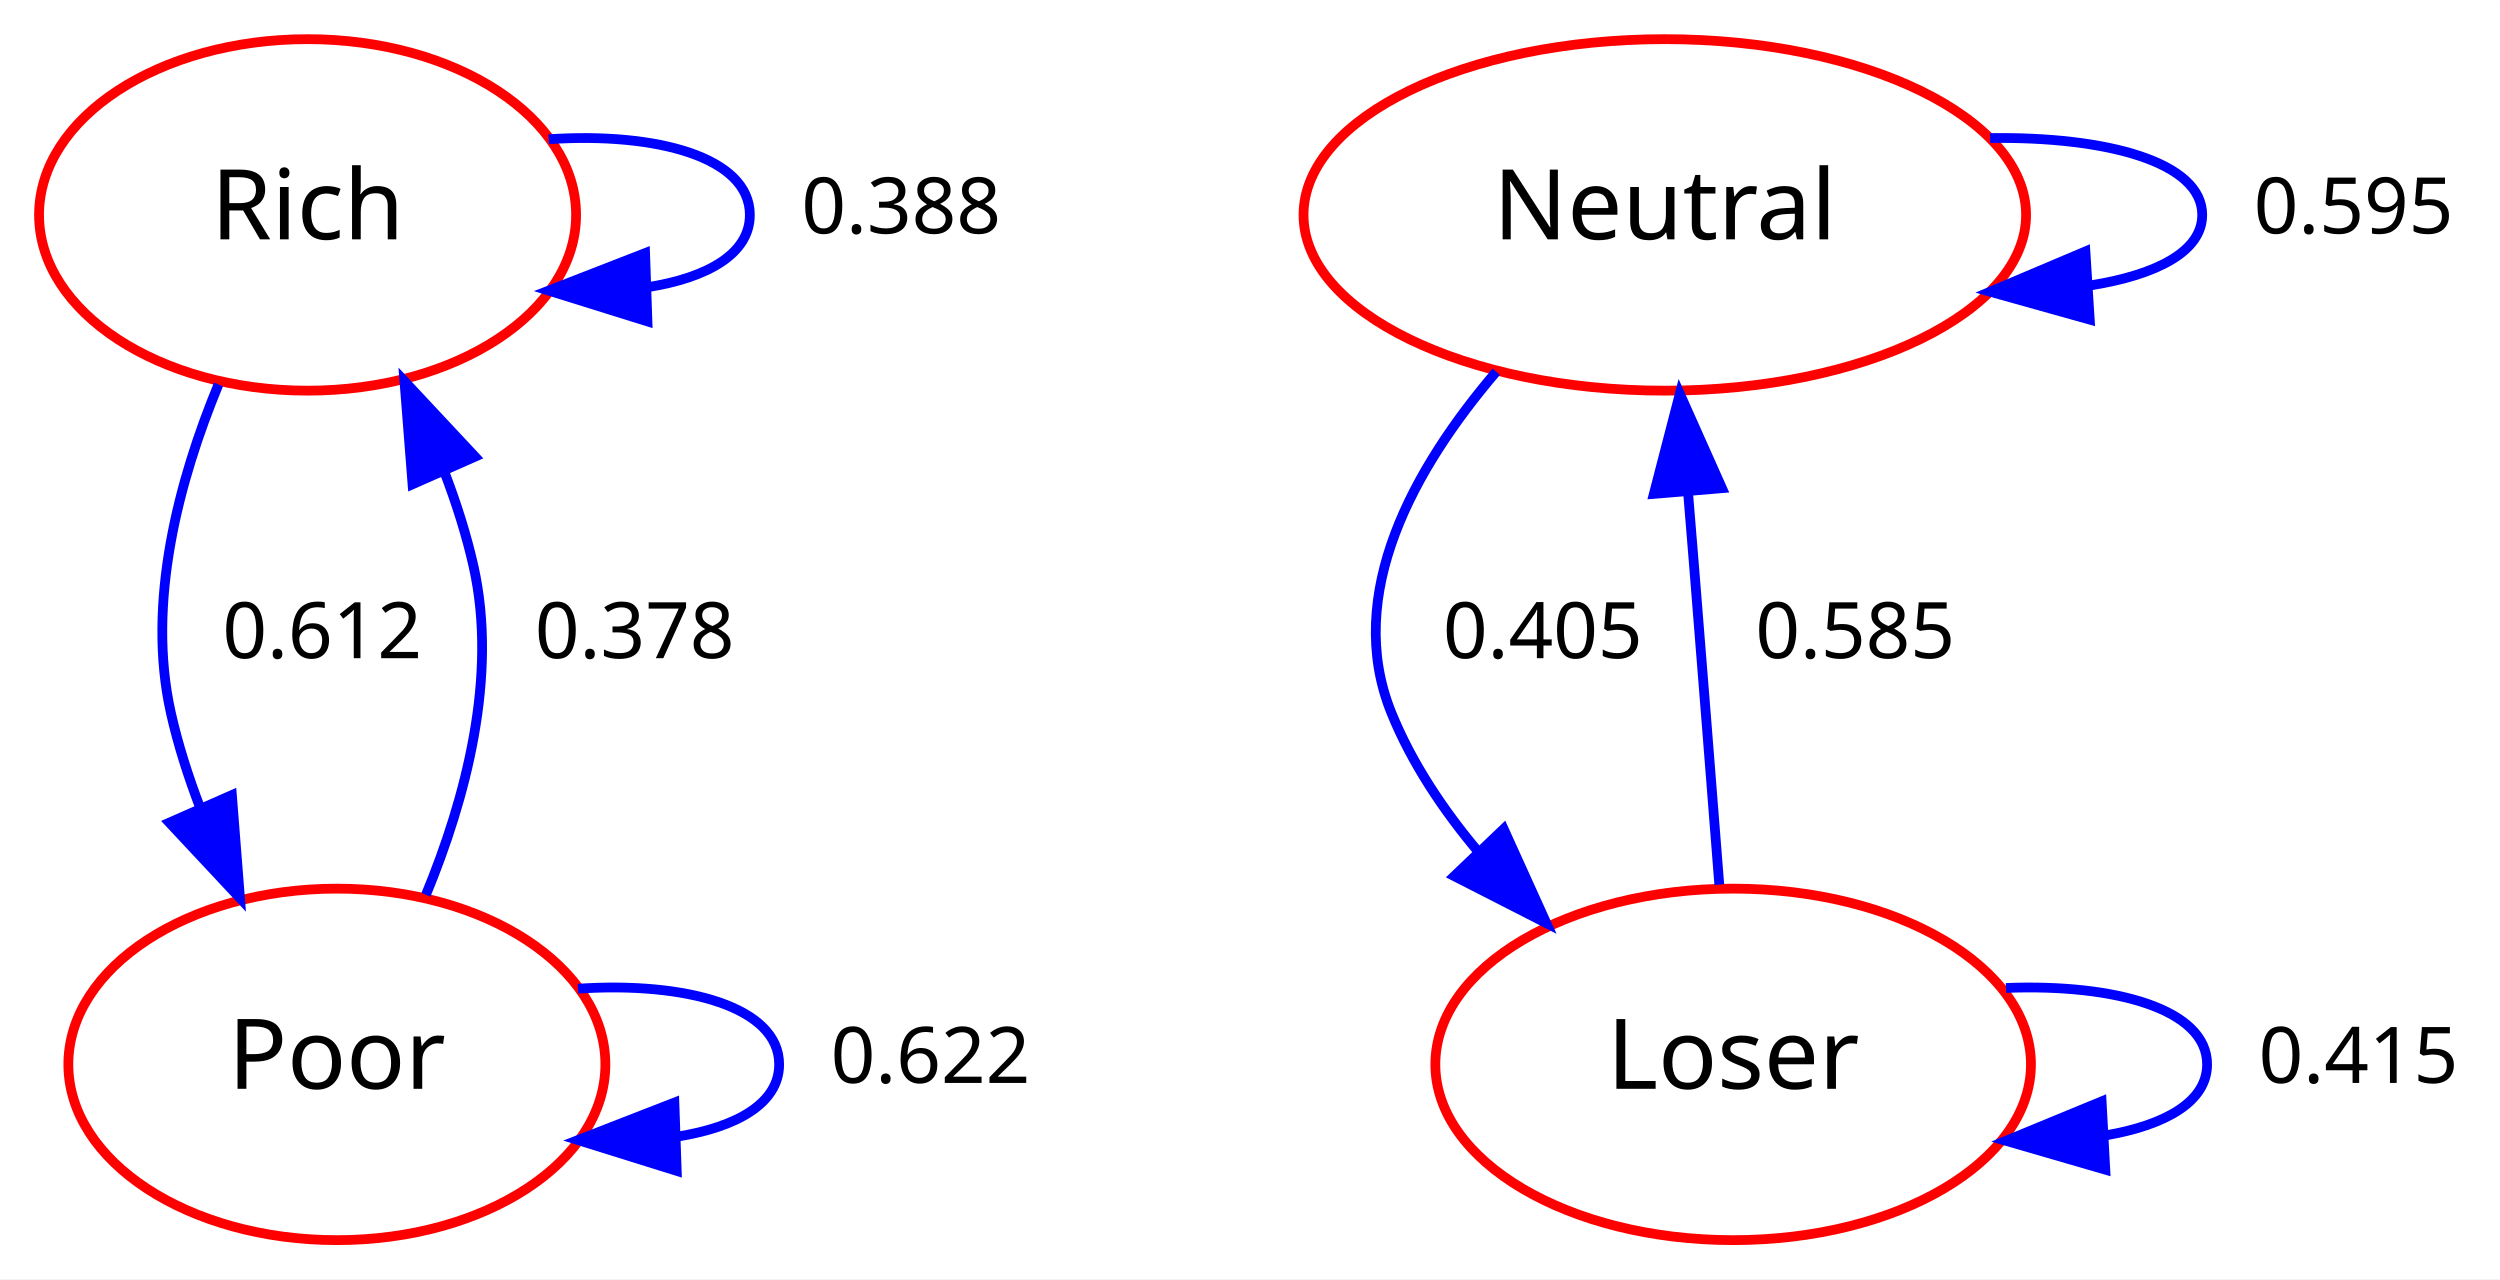
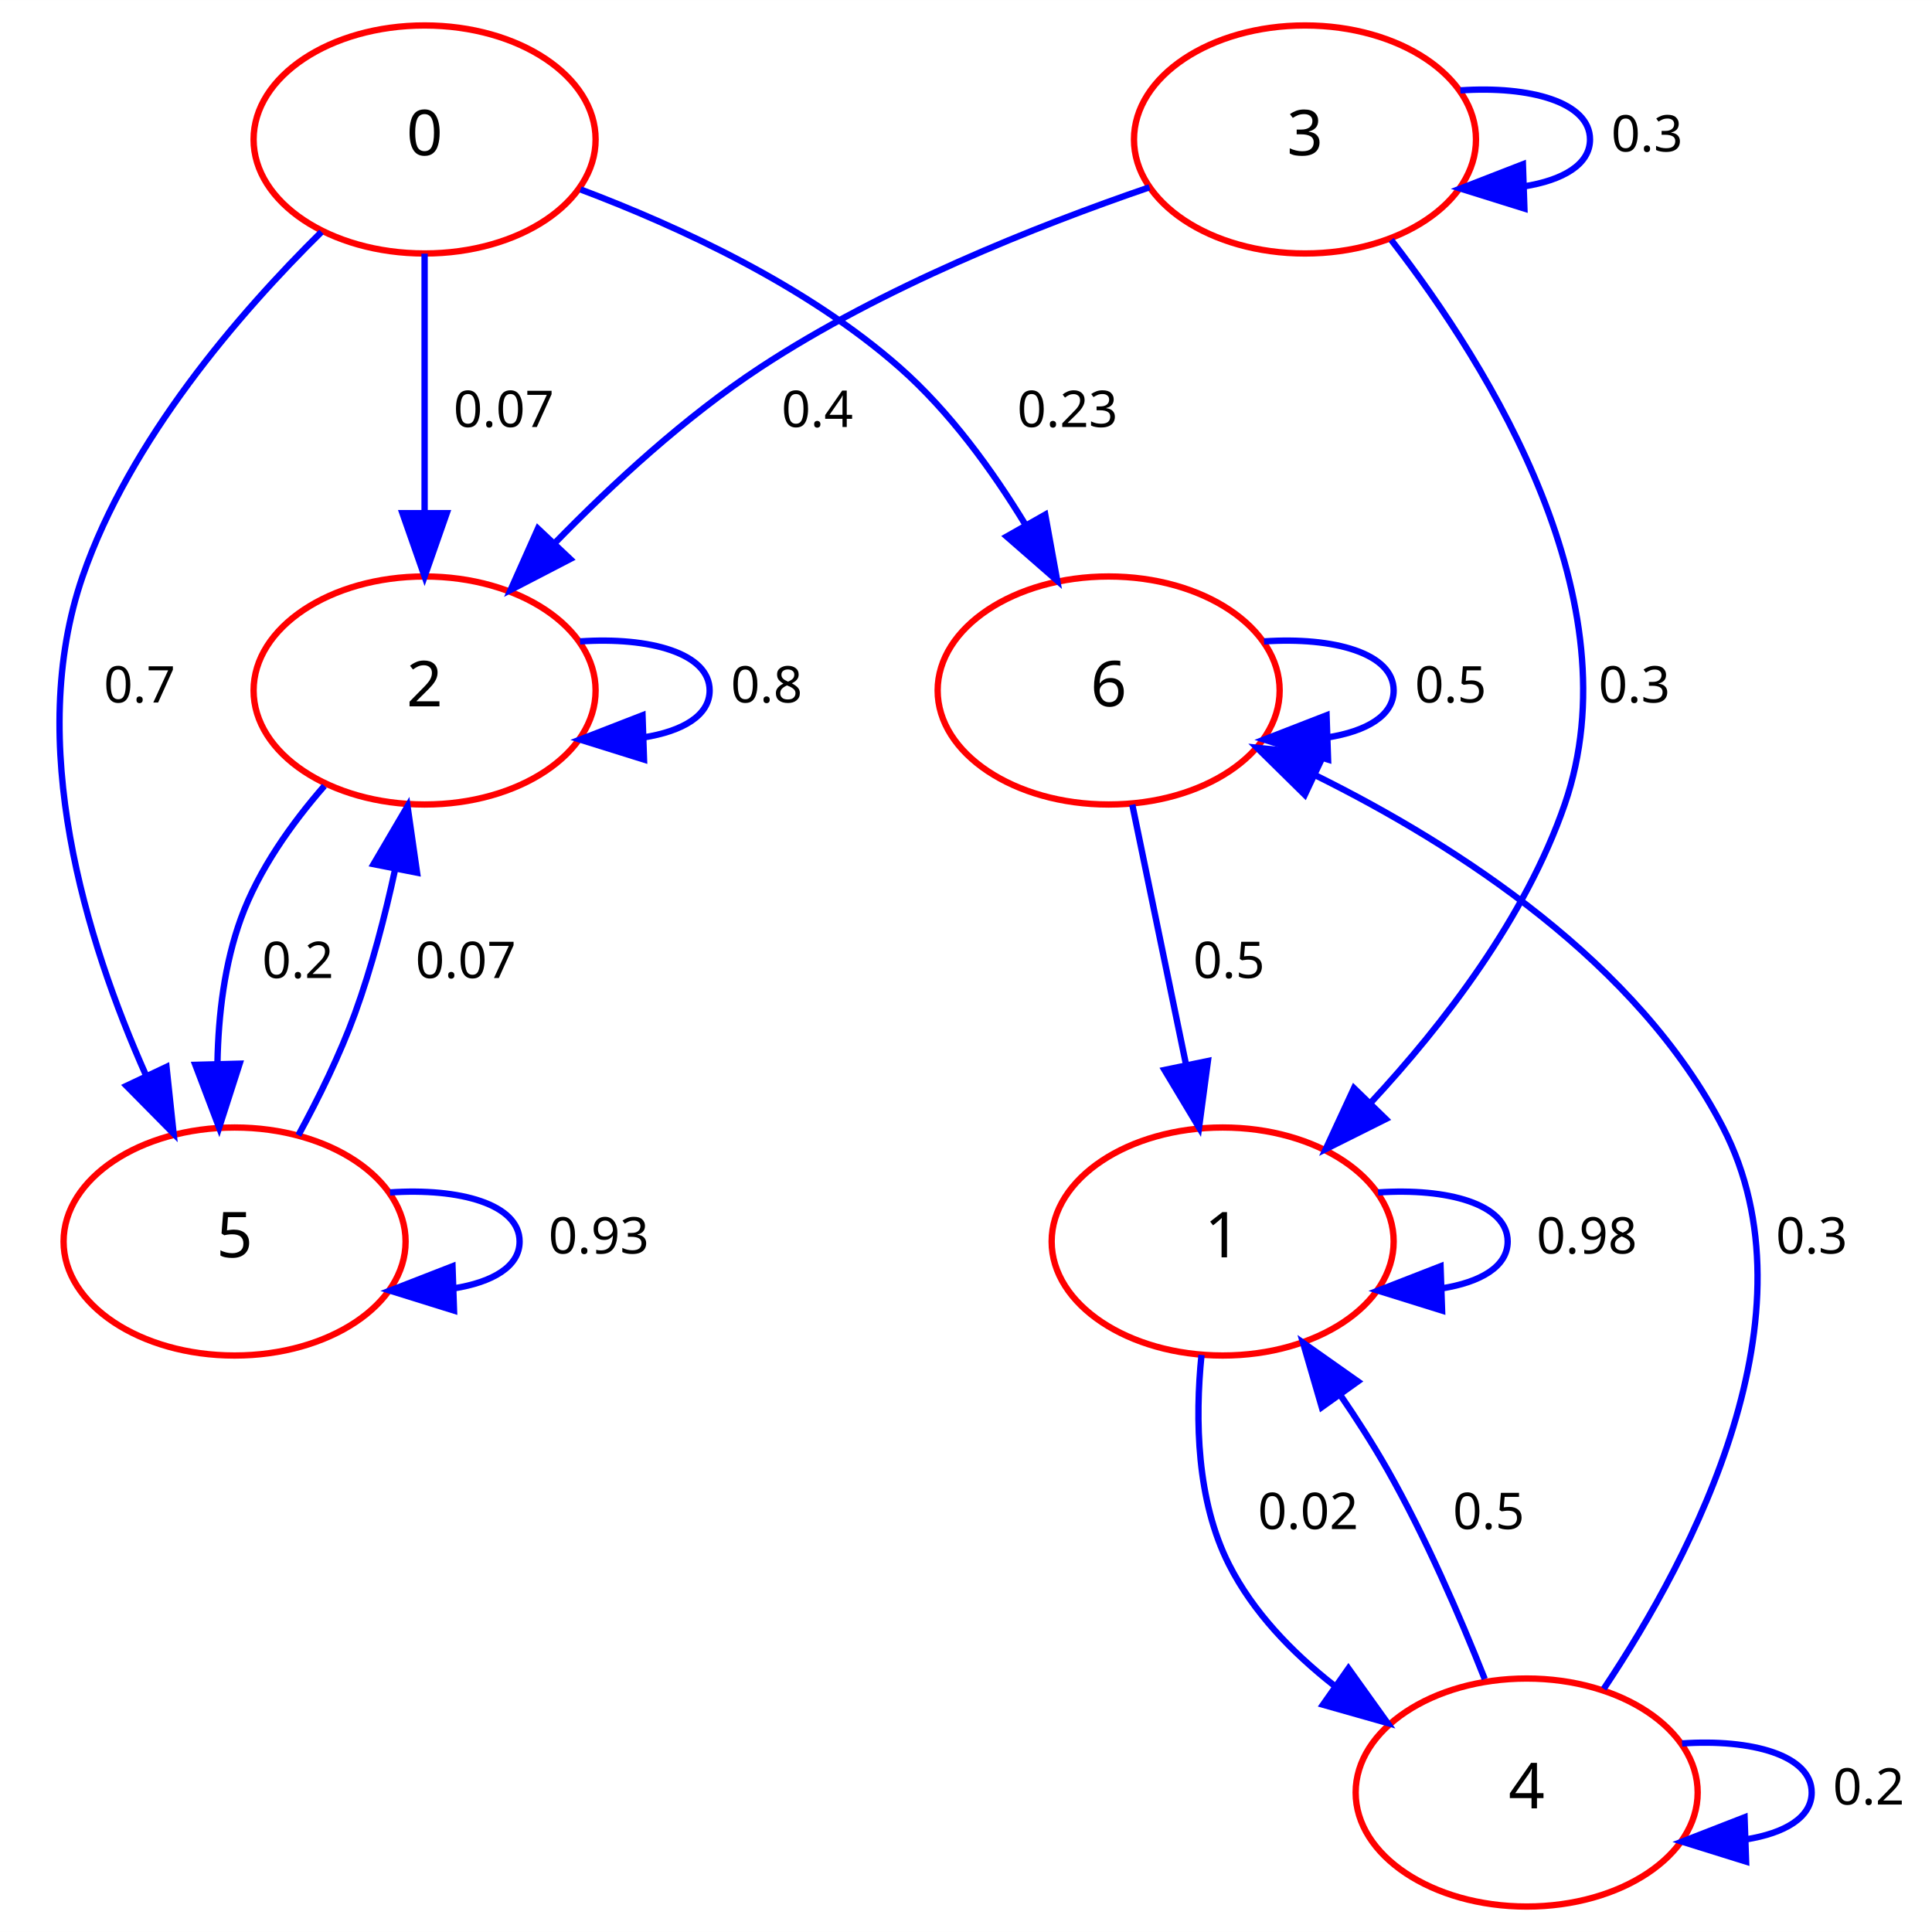
- <svg xmlns="http://www.w3.org/2000/svg" width="256pt" height="131pt" viewBox="0.00 0.00 256.04 131.00">
-   <g id="graph0" class="graph" transform="scale(1 1) rotate(0) translate(4 127)">
-     <polygon fill="#ffffff" stroke="transparent" points="-4,4 -4,-127 252.042,-127 252.042,4 -4,4" />
+ <svg xmlns="http://www.w3.org/2000/svg" width="305pt" height="305pt" viewBox="0.00 0.00 305.04 305.00">
+   <g id="graph0" class="graph" transform="scale(1 1) rotate(0) translate(4 301)">
+     <polygon fill="#ffffff" stroke="transparent" points="-4,4 -4,-301 301.043,-301 301.043,4 -4,4" />
    <g id="node1" class="node">
-       <ellipse fill="none" stroke="#ff0000" cx="27.5" cy="-105" rx="27.5" ry="18" />
-       <text text-anchor="middle" x="27.5" y="-102.5" font-family="Calibri" font-size="10.00" fill="#000000">Rich</text>
+       <ellipse fill="none" stroke="#ff0000" cx="63.039" cy="-279" rx="27" ry="18" />
+       <text text-anchor="middle" x="63.039" y="-276.5" font-family="Calibri" font-size="10.00" fill="#000000">0</text>
+     </g>
+     <g id="node2" class="node">
+       <ellipse fill="none" stroke="#ff0000" cx="63.039" cy="-192" rx="27" ry="18" />
+       <text text-anchor="middle" x="63.039" y="-189.5" font-family="Calibri" font-size="10.00" fill="#000000">2</text>
    </g>
    <g id="edge1" class="edge">
-       <path fill="none" stroke="#0000ff" d="M52.194,-112.75C63.242,-113.49 72.797,-110.91 72.797,-105 72.797,-101.03 68.484,-98.563 62.303,-97.594" />
-       <polygon fill="#0000ff" stroke="#0000ff" points="62.308,-94.092 52.194,-97.248 62.068,-101.088 62.308,-94.092" />
-       <text text-anchor="middle" x="88.297" y="-103.1" font-family="Calibri" font-size="8.00" fill="#000000">0.388</text>
+       <path fill="none" stroke="#0000ff" d="M63.039,-260.97C63.039,-249.19 63.039,-233.56 63.039,-220.16" />
+       <polygon fill="#0000ff" stroke="#0000ff" points="66.539,-220 63.039,-210 59.539,-220 66.539,-220" />
+       <text text-anchor="middle" x="75.539" y="-233.6" font-family="Calibri" font-size="8.00" fill="#000000">0.07</text>
    </g>
-     <g id="node2" class="node">
-       <ellipse fill="none" stroke="#ff0000" cx="30.5" cy="-18" rx="27.5" ry="18" />
-       <text text-anchor="middle" x="30.5" y="-15.5" font-family="Calibri" font-size="10.00" fill="#000000">Poor</text>
+     <g id="node3" class="node">
+       <ellipse fill="none" stroke="#ff0000" cx="33.039" cy="-105" rx="27" ry="18" />
+       <text text-anchor="middle" x="33.039" y="-102.5" font-family="Calibri" font-size="10.00" fill="#000000">5</text>
    </g>
    <g id="edge2" class="edge">
-       <path fill="none" stroke="#0000ff" d="M18.377,-87.636C14.32,-77.82 10.968,-65.289 13.5,-54 14.226,-50.763 15.277,-47.474 16.506,-44.266" />
-       <polygon fill="#0000ff" stroke="#0000ff" points="19.75,-45.584 20.58,-35.022 13.344,-42.761 19.75,-45.584" />
-       <text text-anchor="middle" x="29" y="-59.6" font-family="Calibri" font-size="8.00" fill="#000000">0.612</text>
+       <path fill="none" stroke="#0000ff" d="M46.756,-264.4C33.737,-251.55 16.476,-231.57 9.039,-210 0,-183.79 9.486,-152.71 19.068,-131.2" />
+       <polygon fill="#0000ff" stroke="#0000ff" points="22.289,-132.575 23.411,-122.04 15.964,-129.576 22.289,-132.575" />
+       <text text-anchor="middle" x="18.039" y="-190.1" font-family="Calibri" font-size="8.00" fill="#000000">0.7</text>
+     </g>
+     <g id="node4" class="node">
+       <ellipse fill="none" stroke="#ff0000" cx="171.043" cy="-192" rx="27" ry="18" />
+       <text text-anchor="middle" x="171.043" y="-189.5" font-family="Calibri" font-size="10.00" fill="#000000">6</text>
    </g>
    <g id="edge3" class="edge">
-       <path fill="none" stroke="#0000ff" d="M39.622,-35.364C43.679,-45.18 47.031,-57.711 44.5,-69 43.774,-72.237 42.722,-75.526 41.493,-78.734" />
-       <polygon fill="#0000ff" stroke="#0000ff" points="38.249,-77.416 37.419,-87.978 44.655,-80.239 38.249,-77.416" />
-       <text text-anchor="middle" x="61" y="-59.6" font-family="Calibri" font-size="8.00" fill="#000000">0.378</text>
+       <path fill="none" stroke="#0000ff" d="M87.658,-271.11C103.349,-265.19 123.403,-255.89 138.043,-243 145.913,-236.07 152.643,-226.83 157.943,-218.11" />
+       <polygon fill="#0000ff" stroke="#0000ff" points="161.029,-219.764 162.923,-209.34 154.941,-216.308 161.029,-219.764" />
+       <text text-anchor="middle" x="164.543" y="-233.6" font-family="Calibri" font-size="8.00" fill="#000000">0.23</text>
    </g>
    <g id="edge4" class="edge">
-       <path fill="none" stroke="#0000ff" d="M55.194,-25.752C66.242,-26.49 75.797,-23.906 75.797,-18 75.797,-14.032 71.484,-11.563 65.303,-10.594" />
-       <polygon fill="#0000ff" stroke="#0000ff" points="65.308,-7.092 55.194,-10.248 65.068,-14.088 65.308,-7.092" />
-       <text text-anchor="middle" x="91.297" y="-16.1" font-family="Calibri" font-size="8.00" fill="#000000">0.622</text>
-     </g>
-     <g id="node3" class="node">
-       <ellipse fill="none" stroke="#ff0000" cx="166.502" cy="-105" rx="37" ry="18" />
-       <text text-anchor="middle" x="166.502" y="-102.5" font-family="Calibri" font-size="10.00" fill="#000000">Neutral</text>
+       <path fill="none" stroke="#0000ff" d="M87.571,-199.75C98.546,-200.49 108.043,-197.91 108.043,-192 108.043,-188.03 103.754,-185.56 97.613,-184.59" />
+       <polygon fill="#0000ff" stroke="#0000ff" points="97.684,-181.09 87.571,-184.25 97.447,-188.087 97.684,-181.09" />
+       <text text-anchor="middle" x="117.043" y="-190.1" font-family="Calibri" font-size="8.00" fill="#000000">0.8</text>
    </g>
    <g id="edge5" class="edge">
-       <path fill="none" stroke="#0000ff" d="M199.822,-112.87C211.792,-113.04 221.542,-110.41 221.542,-105 221.542,-101.28 216.932,-98.875 210.162,-97.792" />
-       <polygon fill="#0000ff" stroke="#0000ff" points="210.024,-94.276 199.822,-97.133 209.579,-101.262 210.024,-94.276" />
-       <text text-anchor="middle" x="237.042" y="-103.1" font-family="Calibri" font-size="8.00" fill="#000000">0.595</text>
-     </g>
-     <g id="node4" class="node">
-       <ellipse fill="none" stroke="#ff0000" cx="173.502" cy="-18" rx="30.5" ry="18" />
-       <text text-anchor="middle" x="173.502" y="-15.5" font-family="Calibri" font-size="10.00" fill="#000000">Loser</text>
+       <path fill="none" stroke="#0000ff" d="M47.219,-176.94C42.009,-170.97 36.837,-163.69 34.039,-156 31.446,-148.87 30.476,-140.81 30.333,-133.23" />
+       <polygon fill="#0000ff" stroke="#0000ff" points="33.838,-133.077 30.599,-122.99 26.84,-132.896 33.838,-133.077" />
+       <text text-anchor="middle" x="43.039" y="-146.6" font-family="Calibri" font-size="8.00" fill="#000000">0.2</text>
    </g>
    <g id="edge6" class="edge">
-       <path fill="none" stroke="#0000ff" d="M149.242,-88.94C140.862,-79.128 133.562,-66.167 138.502,-54 140.592,-48.851 143.812,-44.034 147.462,-39.703" />
-       <polygon fill="#0000ff" stroke="#0000ff" points="149.998,-42.115 154.372,-32.465 144.935,-37.281 149.998,-42.115" />
-       <text text-anchor="middle" x="154.002" y="-59.6" font-family="Calibri" font-size="8.00" fill="#000000">0.405</text>
+       <path fill="none" stroke="#0000ff" d="M43.111,-121.78C46.331,-127.69 49.67,-134.49 52.039,-141 54.679,-148.26 56.781,-156.34 58.41,-163.88" />
+       <polygon fill="#0000ff" stroke="#0000ff" points="54.981,-164.583 60.344,-173.72 61.85,-163.233 54.981,-164.583" />
+       <text text-anchor="middle" x="69.539" y="-146.6" font-family="Calibri" font-size="8.00" fill="#000000">0.07</text>
    </g>
    <g id="edge7" class="edge">
-       <path fill="none" stroke="#0000ff" d="M172.082,-36.414C171.322,-46.111 170.372,-58.2 169.502,-69 169.302,-71.426 169.102,-73.944 168.892,-76.471" />
-       <polygon fill="#0000ff" stroke="#0000ff" points="165.383,-76.431 168.042,-86.687 172.359,-77.012 165.383,-76.431" />
-       <text text-anchor="middle" x="186.002" y="-59.6" font-family="Calibri" font-size="8.00" fill="#000000">0.585</text>
+       <path fill="none" stroke="#0000ff" d="M57.571,-112.75C68.546,-113.49 78.039,-110.91 78.039,-105 78.039,-101.03 73.754,-98.563 67.613,-97.594" />
+       <polygon fill="#0000ff" stroke="#0000ff" points="67.686,-94.094 57.571,-97.248 67.444,-101.09 67.686,-94.094" />
+       <text text-anchor="middle" x="90.539" y="-103.1" font-family="Calibri" font-size="8.00" fill="#000000">0.93</text>
    </g>
    <g id="edge8" class="edge">
-       <path fill="none" stroke="#0000ff" d="M201.442,-25.827C212.642,-26.269 222.042,-23.66 222.042,-18 222.042,-14.197 217.802,-11.772 211.612,-10.723" />
-       <polygon fill="#0000ff" stroke="#0000ff" points="211.616,-7.218 201.442,-10.173 211.238,-14.208 211.616,-7.218" />
-       <text text-anchor="middle" x="237.542" y="-16.1" font-family="Calibri" font-size="8.00" fill="#000000">0.415</text>
+       <path fill="none" stroke="#0000ff" d="M195.573,-199.75C206.543,-200.49 216.043,-197.91 216.043,-192 216.043,-188.03 211.753,-185.56 205.613,-184.59" />
+       <polygon fill="#0000ff" stroke="#0000ff" points="205.686,-181.091 195.573,-184.25 205.449,-188.087 205.686,-181.091" />
+       <text text-anchor="middle" x="225.043" y="-190.1" font-family="Calibri" font-size="8.00" fill="#000000">0.5</text>
+     </g>
+     <g id="node5" class="node">
+       <ellipse fill="none" stroke="#ff0000" cx="189.043" cy="-105" rx="27" ry="18" />
+       <text text-anchor="middle" x="189.043" y="-102.5" font-family="Calibri" font-size="10.00" fill="#000000">1</text>
+     </g>
+     <g id="edge9" class="edge">
+       <path fill="none" stroke="#0000ff" d="M174.773,-173.97C177.203,-162.19 180.443,-146.56 183.213,-133.16" />
+       <polygon fill="#0000ff" stroke="#0000ff" points="186.716,-133.501 185.313,-123 179.861,-132.084 186.716,-133.501" />
+       <text text-anchor="middle" x="190.043" y="-146.6" font-family="Calibri" font-size="8.00" fill="#000000">0.5</text>
+     </g>
+     <g id="edge10" class="edge">
+       <path fill="none" stroke="#0000ff" d="M213.573,-112.75C224.543,-113.49 234.043,-110.91 234.043,-105 234.043,-101.03 229.753,-98.563 223.613,-97.594" />
+       <polygon fill="#0000ff" stroke="#0000ff" points="223.688,-94.095 213.573,-97.248 223.446,-101.09 223.688,-94.095" />
+       <text text-anchor="middle" x="246.543" y="-103.1" font-family="Calibri" font-size="8.00" fill="#000000">0.98</text>
+     </g>
+     <g id="node6" class="node">
+       <ellipse fill="none" stroke="#ff0000" cx="237.043" cy="-18" rx="27" ry="18" />
+       <text text-anchor="middle" x="237.043" y="-15.5" font-family="Calibri" font-size="10.00" fill="#000000">4</text>
+     </g>
+     <g id="edge11" class="edge">
+       <path fill="none" stroke="#0000ff" d="M185.703,-87.086C184.673,-76.865 184.923,-64.115 190.043,-54 193.823,-46.52 199.963,-40.152 206.583,-34.946" />
+       <polygon fill="#0000ff" stroke="#0000ff" points="208.904,-37.593 215.073,-28.979 204.879,-31.866 208.904,-37.593" />
+       <text text-anchor="middle" x="202.543" y="-59.6" font-family="Calibri" font-size="8.00" fill="#000000">0.02</text>
+     </g>
+     <g id="edge12" class="edge">
+       <path fill="none" stroke="#0000ff" d="M249.213,-34.371C263.433,-55.663 283.203,-93.608 268.043,-123 254.613,-149.03 226.313,-167.39 203.733,-178.59" />
+       <polygon fill="#0000ff" stroke="#0000ff" points="202.016,-175.53 194.463,-182.96 205.001,-181.862 202.016,-175.53" />
+       <text text-anchor="middle" x="282.043" y="-103.1" font-family="Calibri" font-size="8.00" fill="#000000">0.3</text>
+     </g>
+     <g id="edge13" class="edge">
+       <path fill="none" stroke="#0000ff" d="M230.423,-35.924C226.463,-45.914 221.033,-58.434 215.043,-69 212.793,-72.953 210.203,-76.996 207.543,-80.876" />
+       <polygon fill="#0000ff" stroke="#0000ff" points="204.694,-78.842 201.733,-89.015 210.392,-82.909 204.694,-78.842" />
+       <text text-anchor="middle" x="231.043" y="-59.6" font-family="Calibri" font-size="8.00" fill="#000000">0.5</text>
+     </g>
+     <g id="edge14" class="edge">
+       <path fill="none" stroke="#0000ff" d="M261.573,-25.752C272.543,-26.49 282.043,-23.906 282.043,-18 282.043,-14.032 277.753,-11.563 271.613,-10.594" />
+       <polygon fill="#0000ff" stroke="#0000ff" points="271.688,-7.095 261.573,-10.248 271.446,-14.09 271.688,-7.095" />
+       <text text-anchor="middle" x="291.043" y="-16.1" font-family="Calibri" font-size="8.00" fill="#000000">0.2</text>
+     </g>
+     <g id="node7" class="node">
+       <ellipse fill="none" stroke="#ff0000" cx="202.043" cy="-279" rx="27" ry="18" />
+       <text text-anchor="middle" x="202.043" y="-276.5" font-family="Calibri" font-size="10.00" fill="#000000">3</text>
+     </g>
+     <g id="edge15" class="edge">
+       <path fill="none" stroke="#0000ff" d="M177.493,-271.45C159.603,-265.32 135.243,-255.62 116.043,-243 104.249,-235.25 92.765,-224.7 83.519,-215.2" />
+       <polygon fill="#0000ff" stroke="#0000ff" points="86.026,-212.757 76.62,-207.88 80.932,-217.558 86.026,-212.757" />
+       <text text-anchor="middle" x="125.043" y="-233.6" font-family="Calibri" font-size="8.00" fill="#000000">0.4</text>
+     </g>
+     <g id="edge16" class="edge">
+       <path fill="none" stroke="#0000ff" d="M215.653,-263.14C231.473,-242.71 254.073,-206.01 243.043,-174 236.883,-156.14 223.983,-139.36 212.343,-126.83" />
+       <polygon fill="#0000ff" stroke="#0000ff" points="214.8,-124.336 205.323,-119.6 209.778,-129.213 214.8,-124.336" />
+       <text text-anchor="middle" x="254.043" y="-190.1" font-family="Calibri" font-size="8.00" fill="#000000">0.3</text>
+     </g>
+     <g id="edge17" class="edge">
+       <path fill="none" stroke="#0000ff" d="M226.573,-286.75C237.543,-287.49 247.043,-284.91 247.043,-279 247.043,-275.03 242.753,-272.56 236.613,-271.59" />
+       <polygon fill="#0000ff" stroke="#0000ff" points="236.686,-268.091 226.573,-271.25 236.449,-275.087 236.686,-268.091" />
+       <text text-anchor="middle" x="256.043" y="-277.1" font-family="Calibri" font-size="8.00" fill="#000000">0.3</text>
    </g>
  </g>
</svg>
